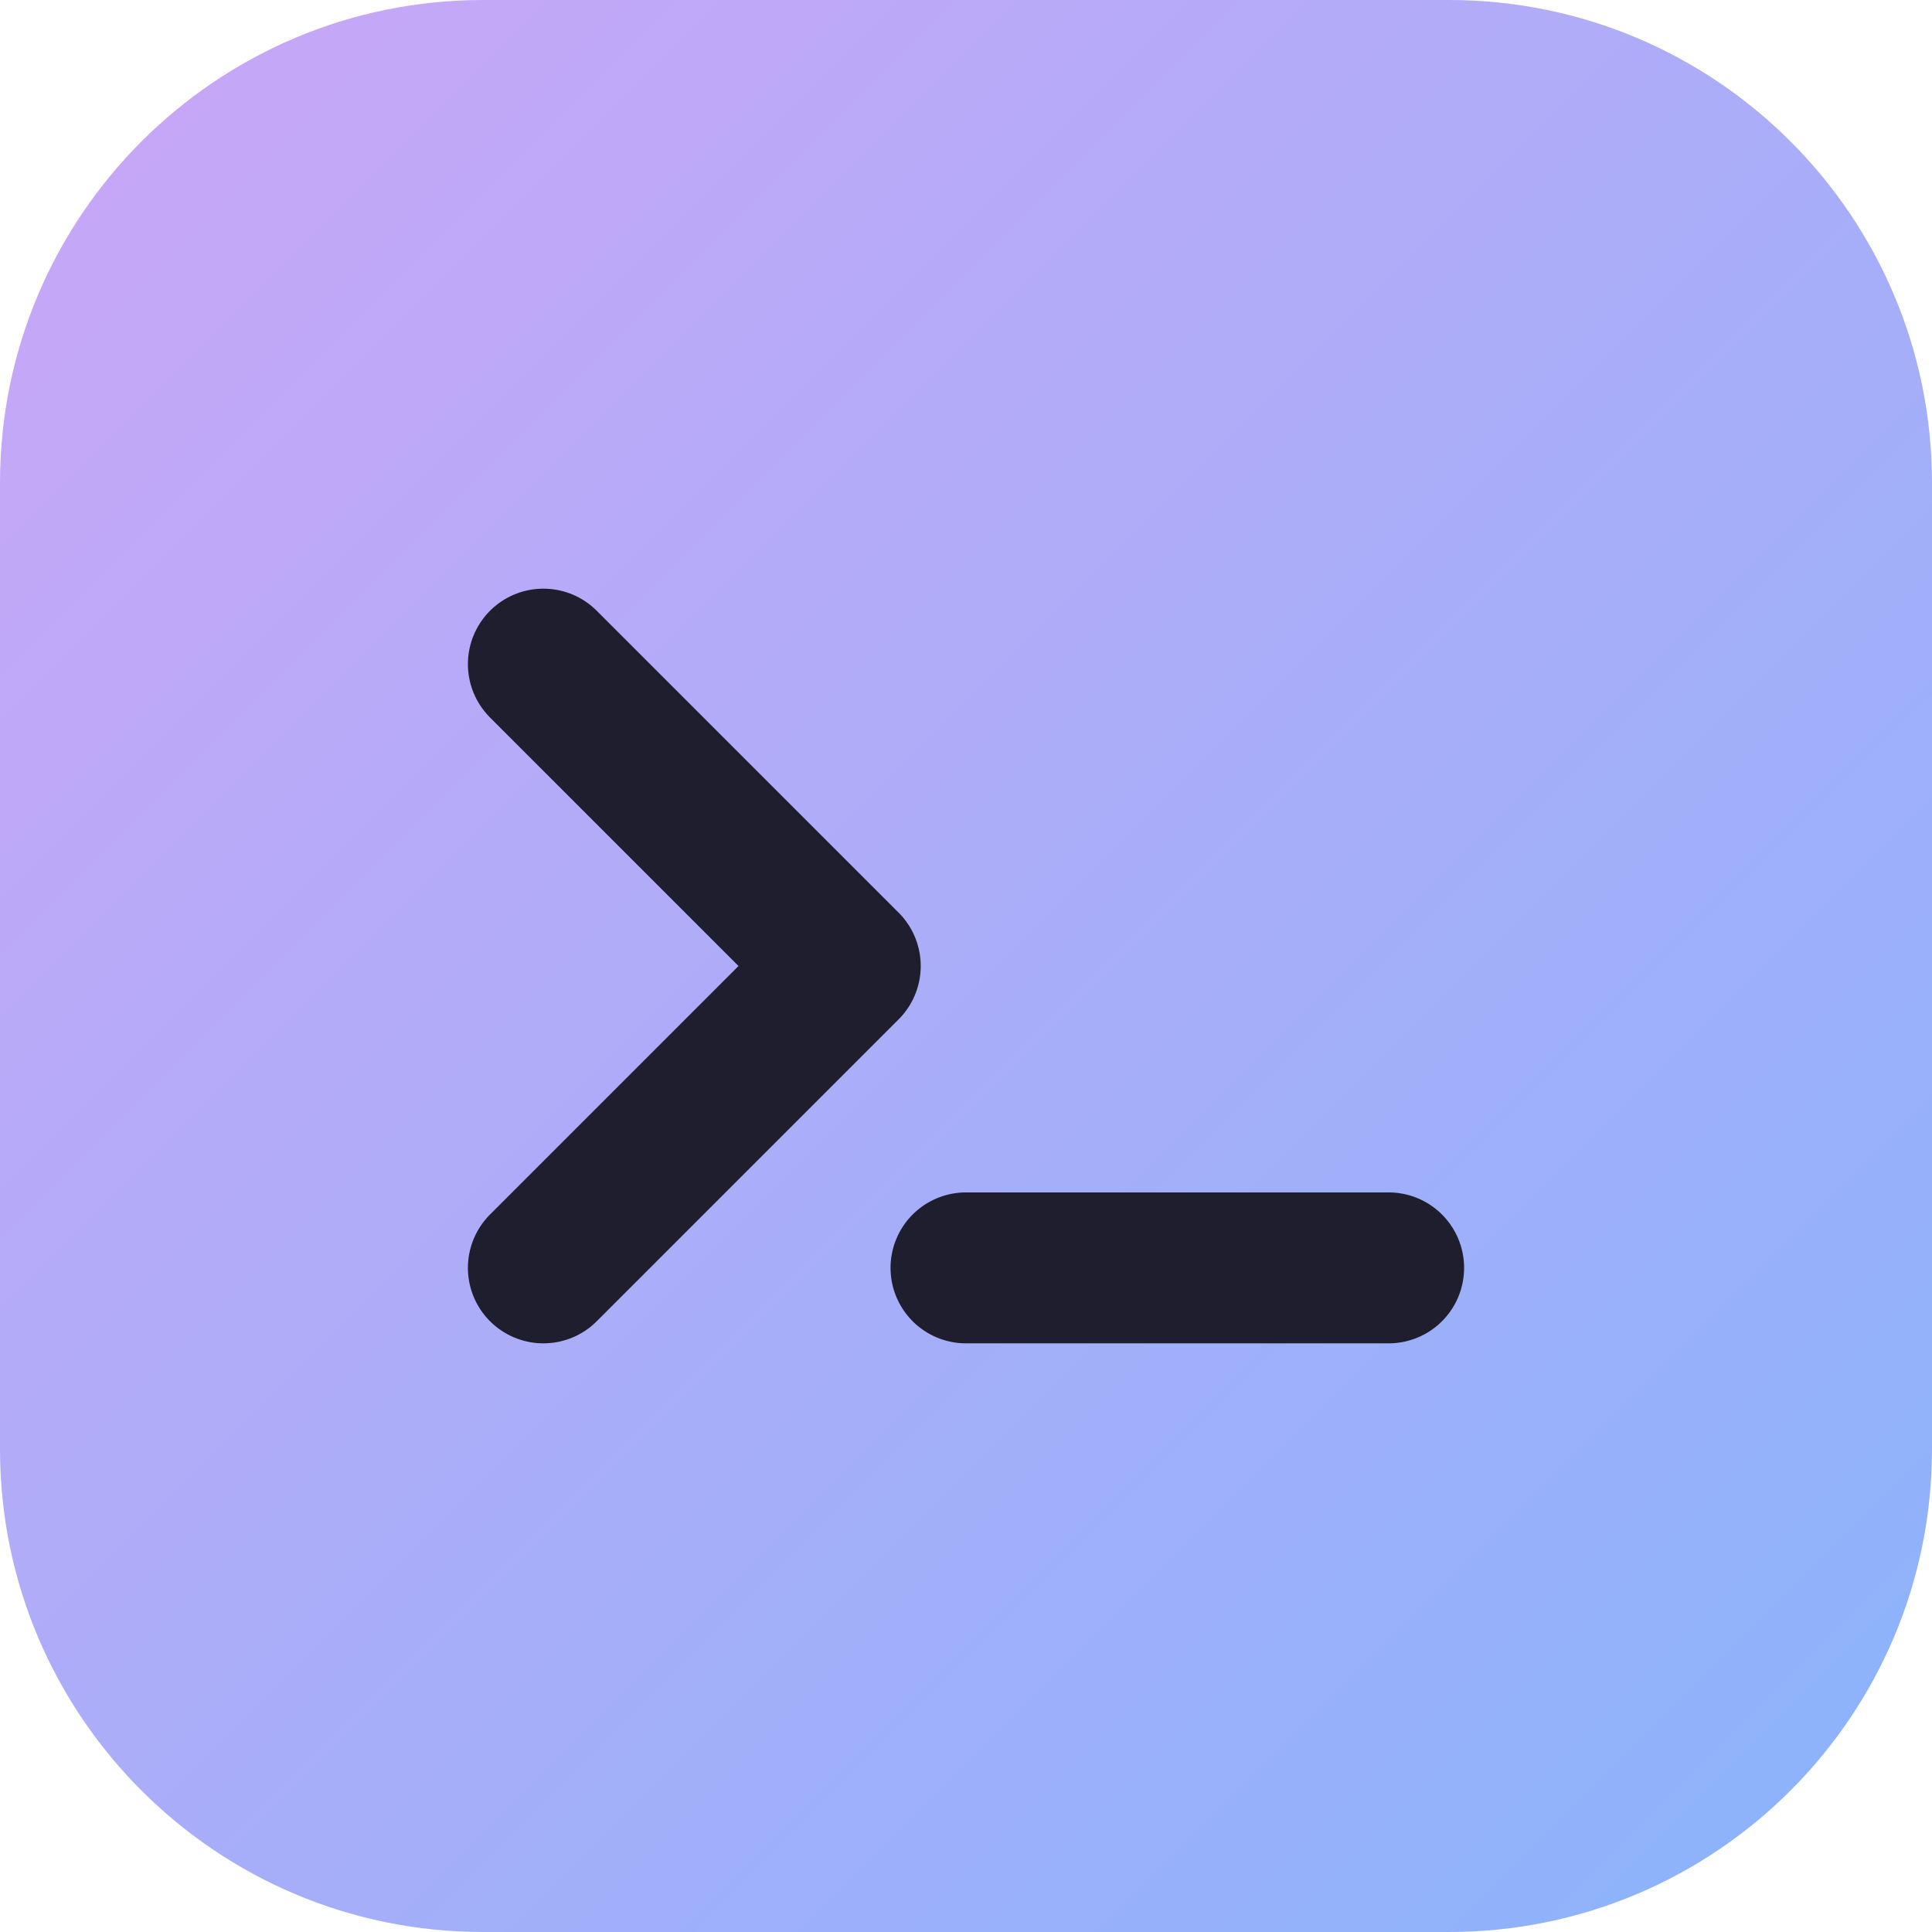
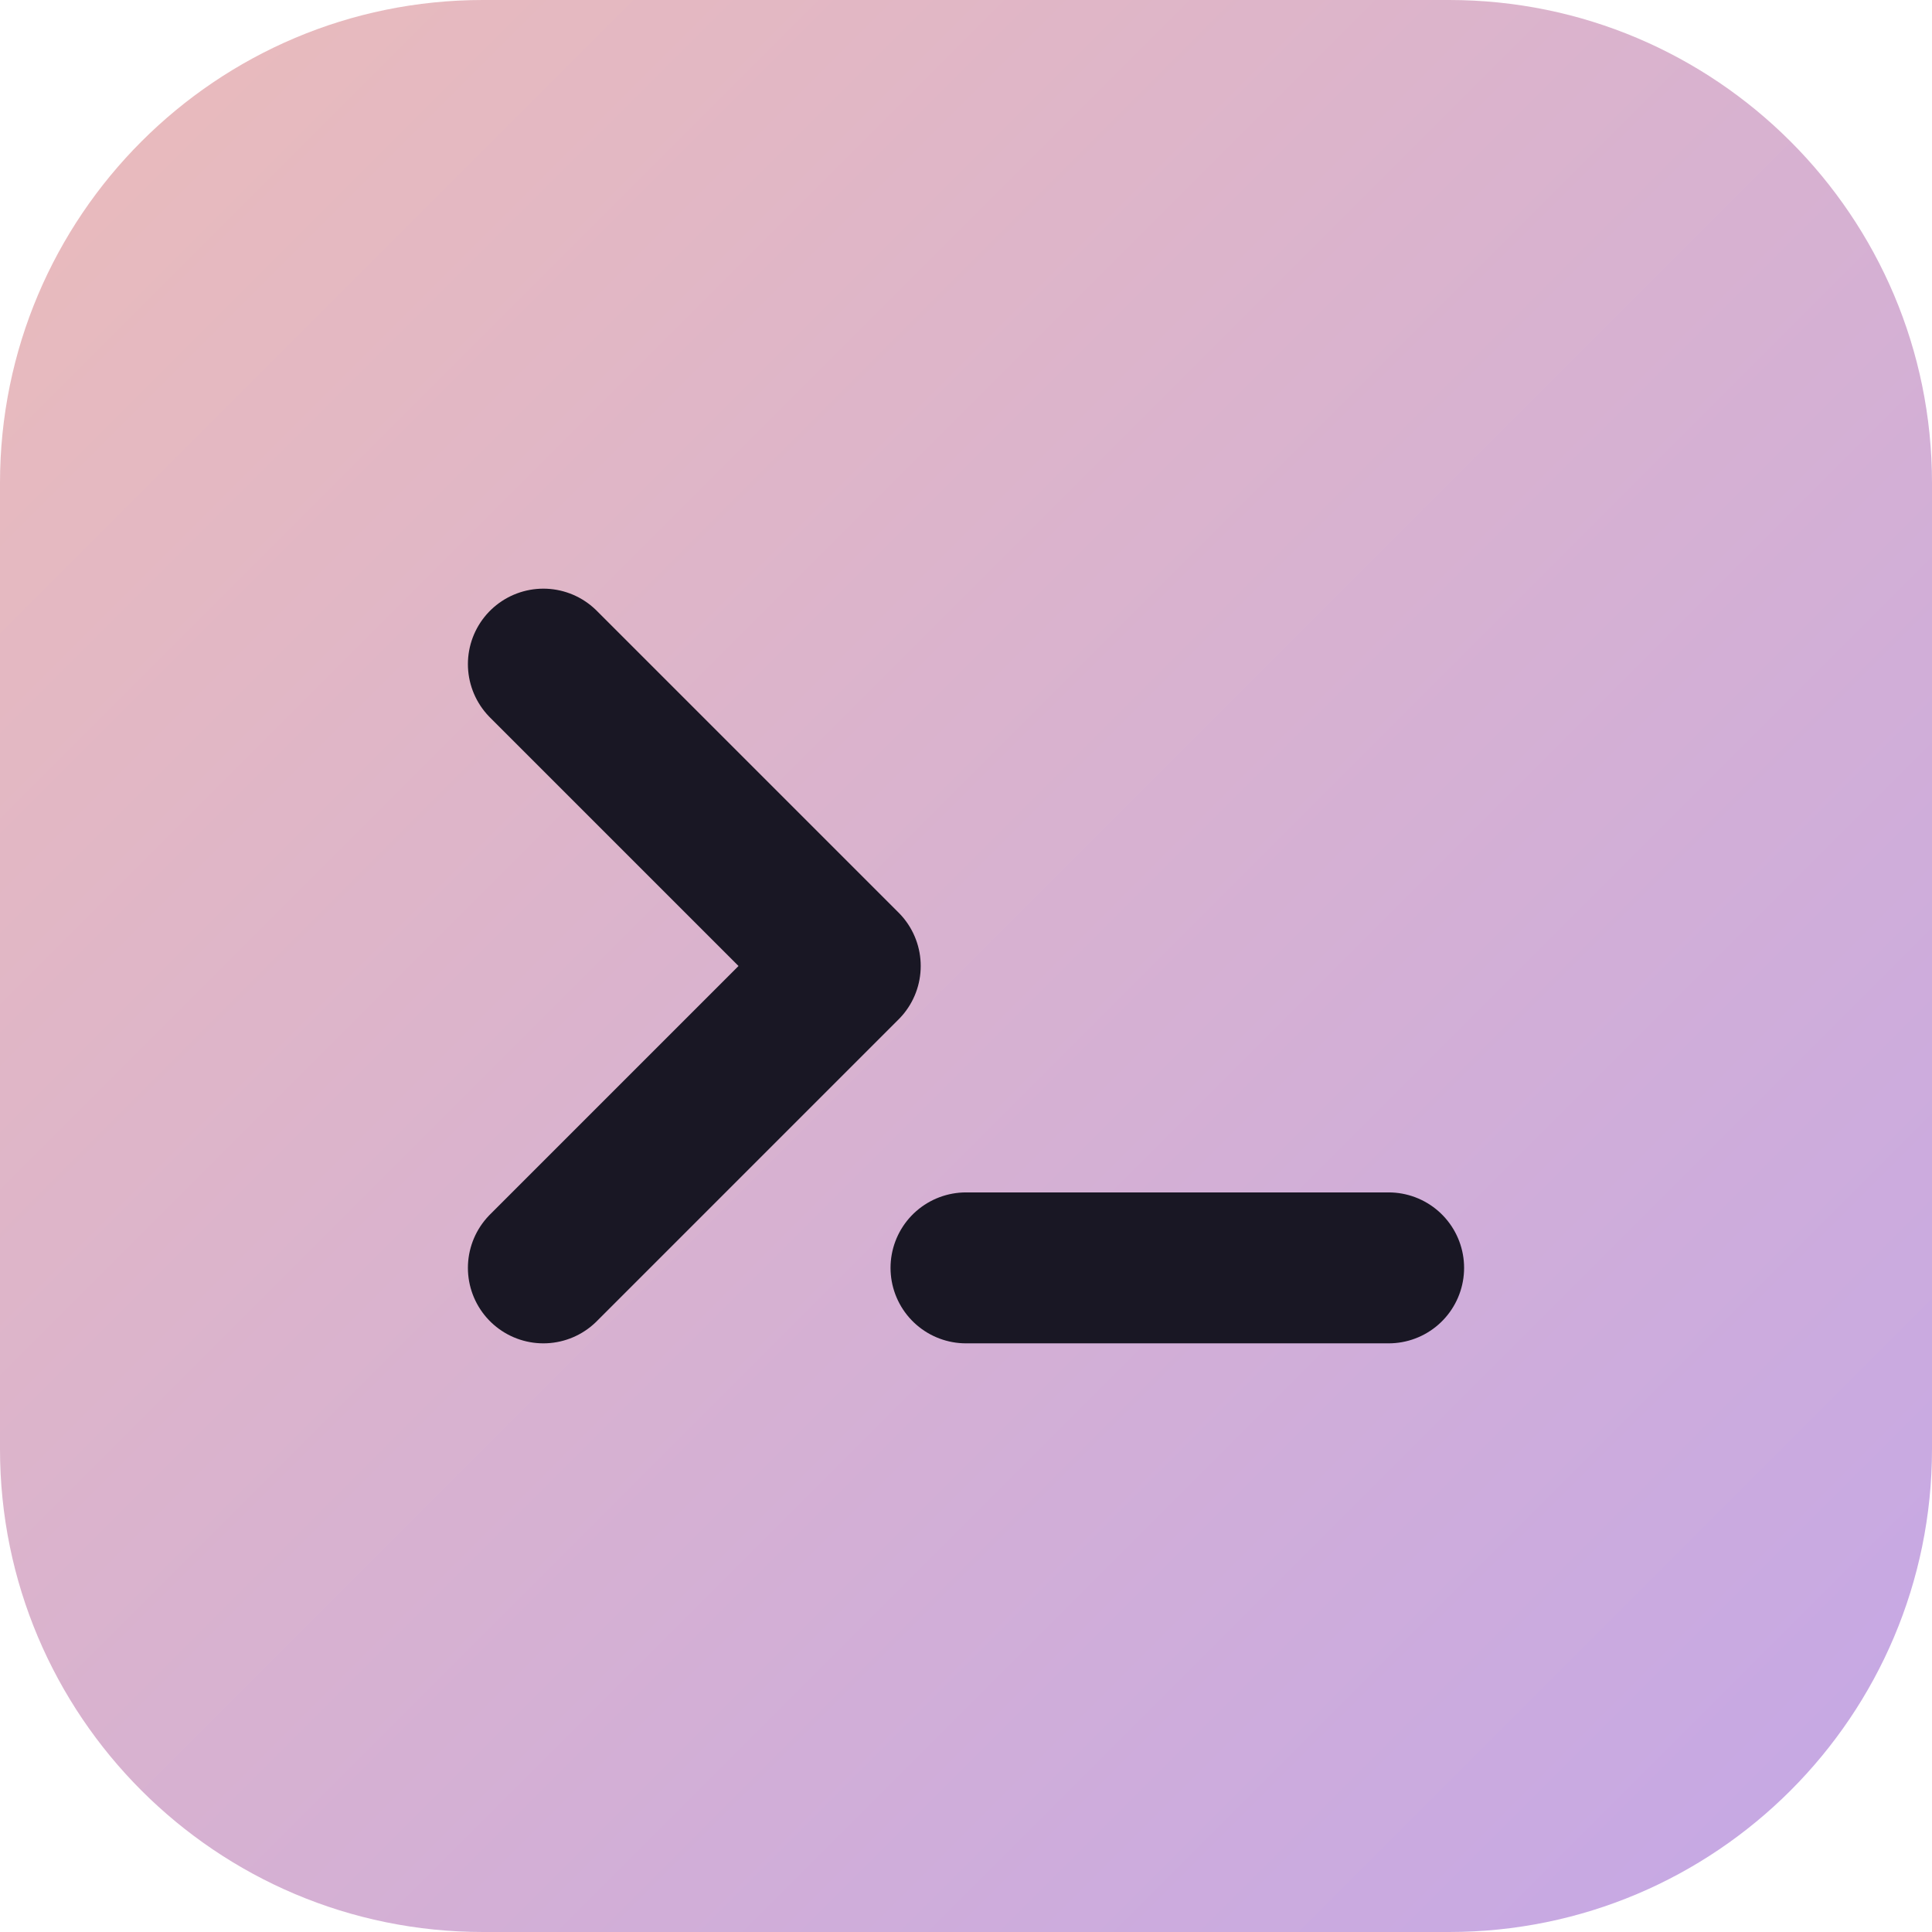
<svg xmlns="http://www.w3.org/2000/svg" viewBox="0 0 32 32">
  <defs>
    <linearGradient id="g" x1="0" y1="0" x2="1" y2="1">
-       <stop offset="0" stop-color="#cba6f7" />
-       <stop offset="1" stop-color="#89b4fa" />
+       <stop offset="0" stop-color="#ebbcba" />
+       <stop offset="1" stop-color="#c4a7e7" />
    </linearGradient>
  </defs>
  <rect width="32" height="32" rx="8" fill="url(#g)" />
-   <path d="M9 11l5 5-5 5" fill="none" stroke="#1e1e2e" stroke-width="2.5" stroke-linecap="round" stroke-linejoin="round" />
-   <path d="M16 21h7" stroke="#1e1e2e" stroke-width="2.5" stroke-linecap="round" />
+   <path d="M9 11l5 5-5 5" fill="none" stroke="#191724" stroke-width="2.5" stroke-linecap="round" stroke-linejoin="round" />
+   <path d="M16 21h7" stroke="#191724" stroke-width="2.5" stroke-linecap="round" />
</svg>
